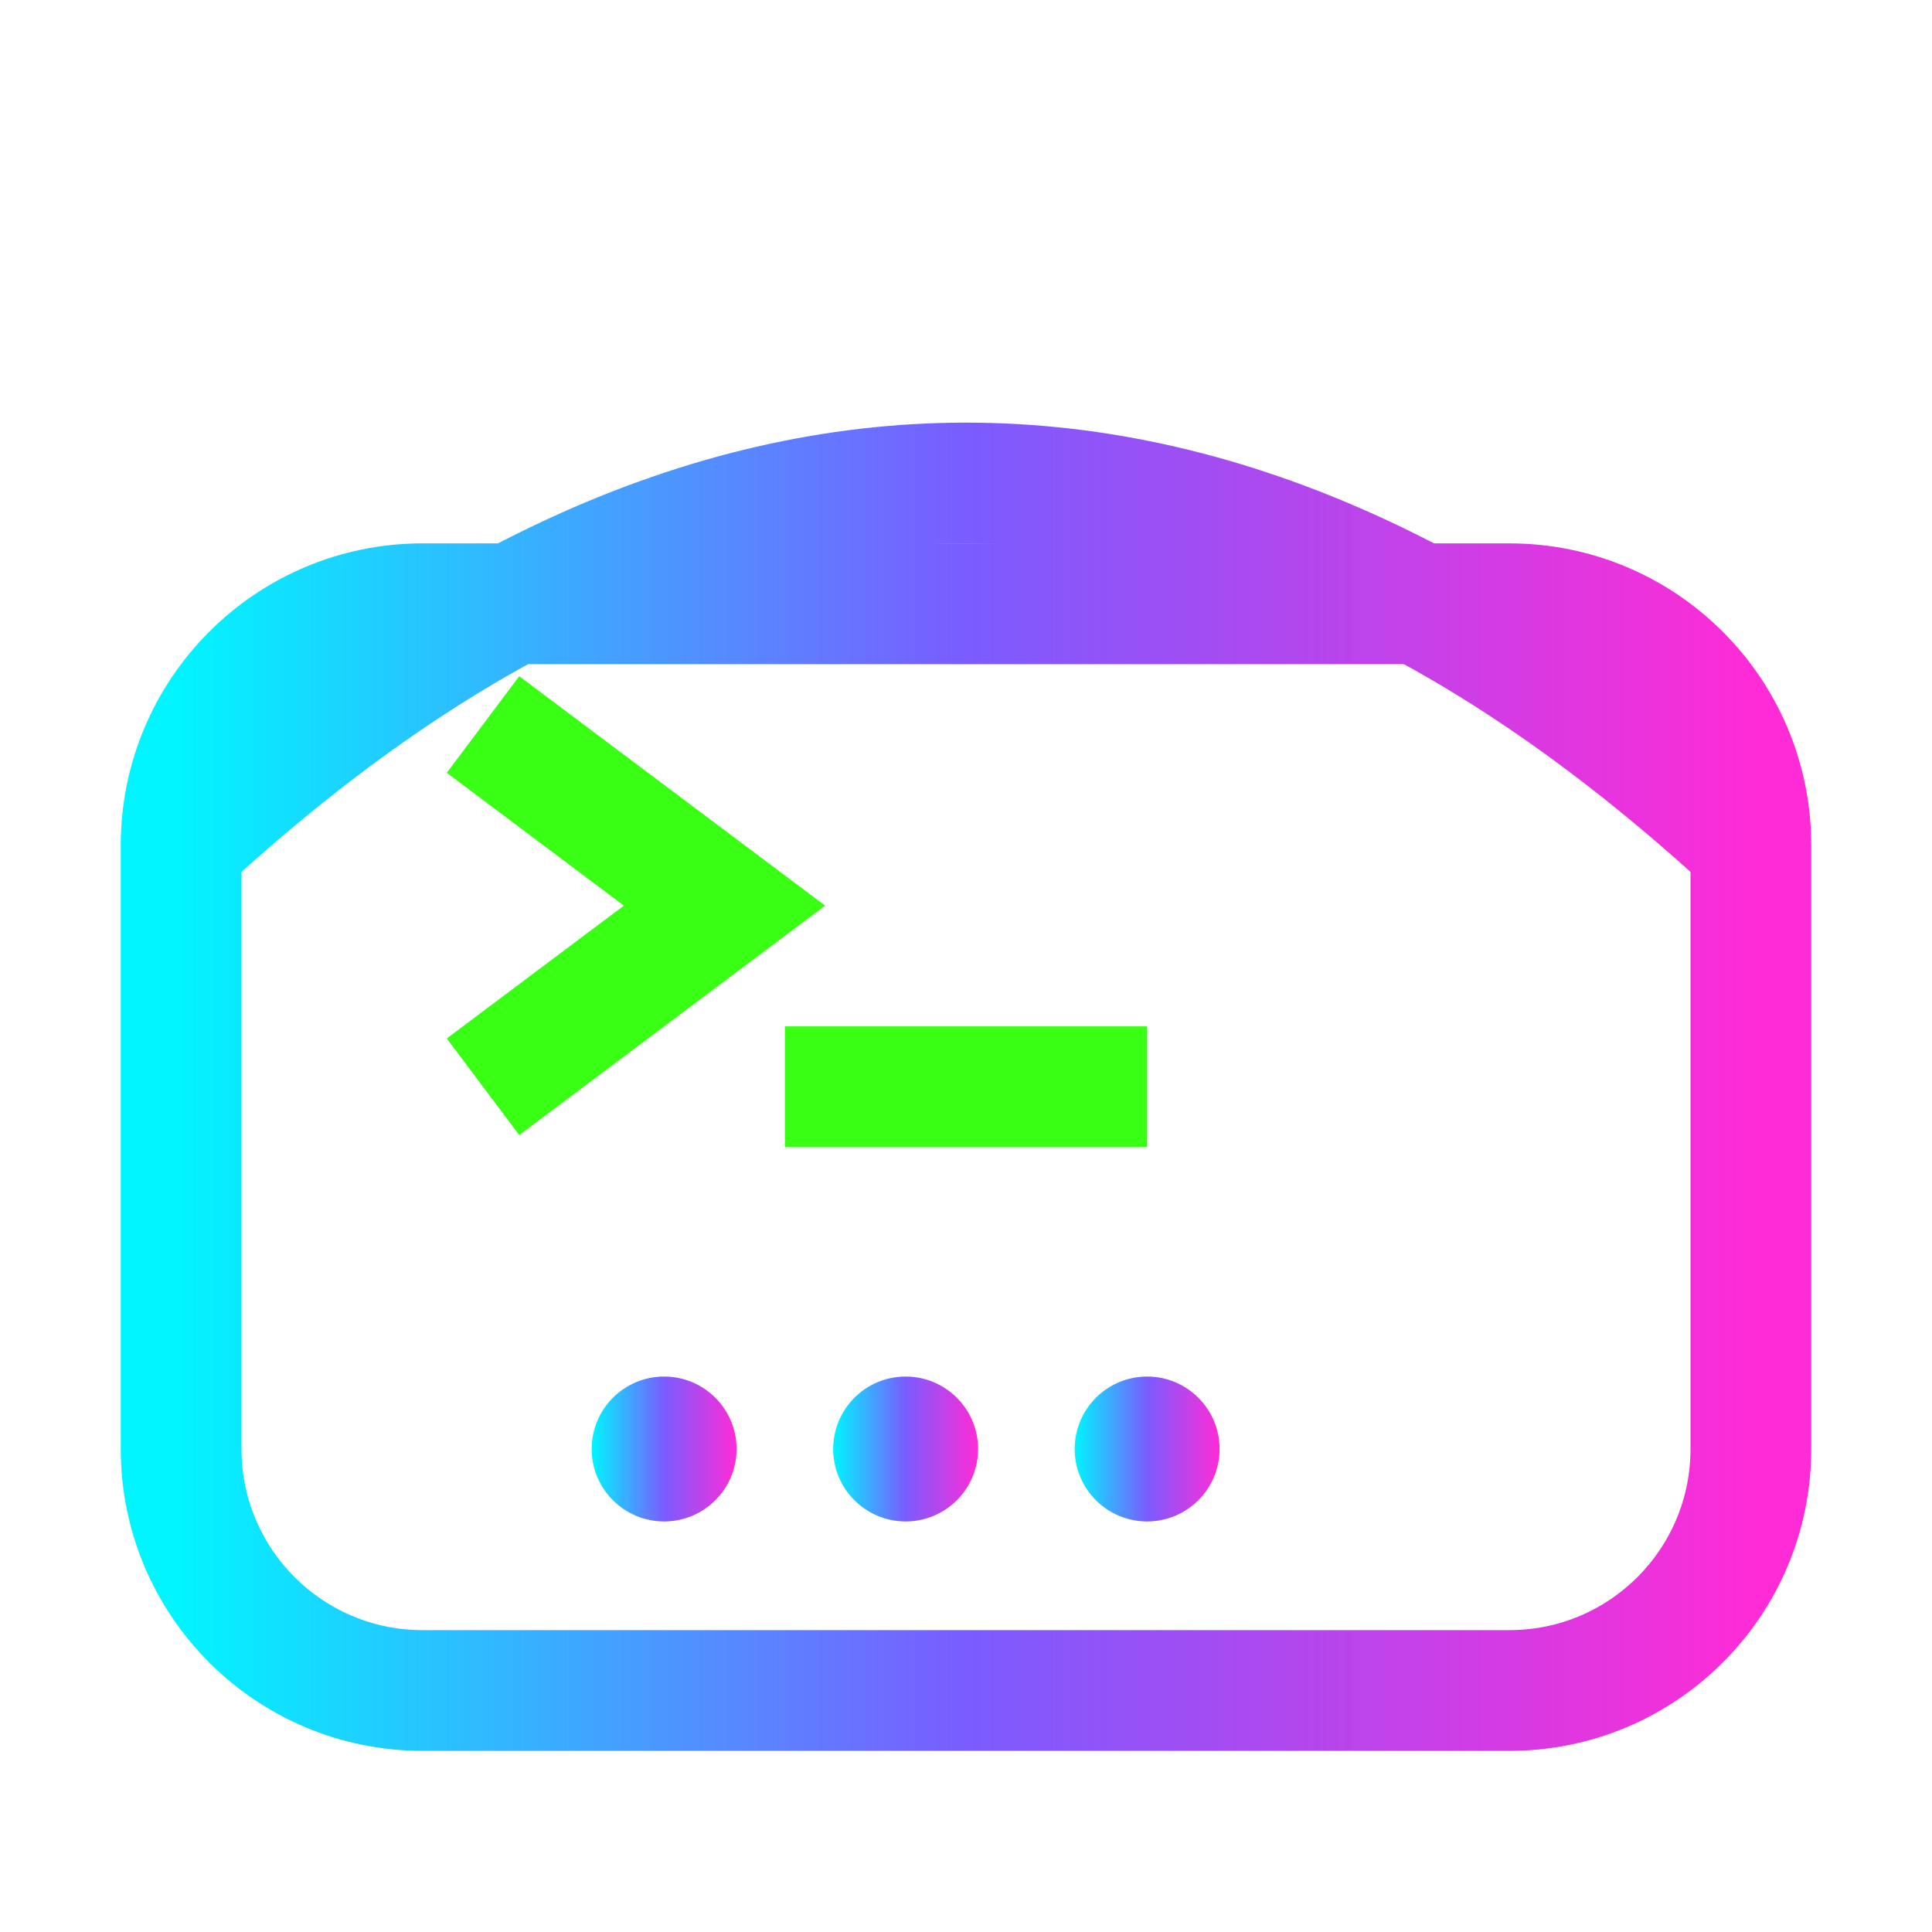
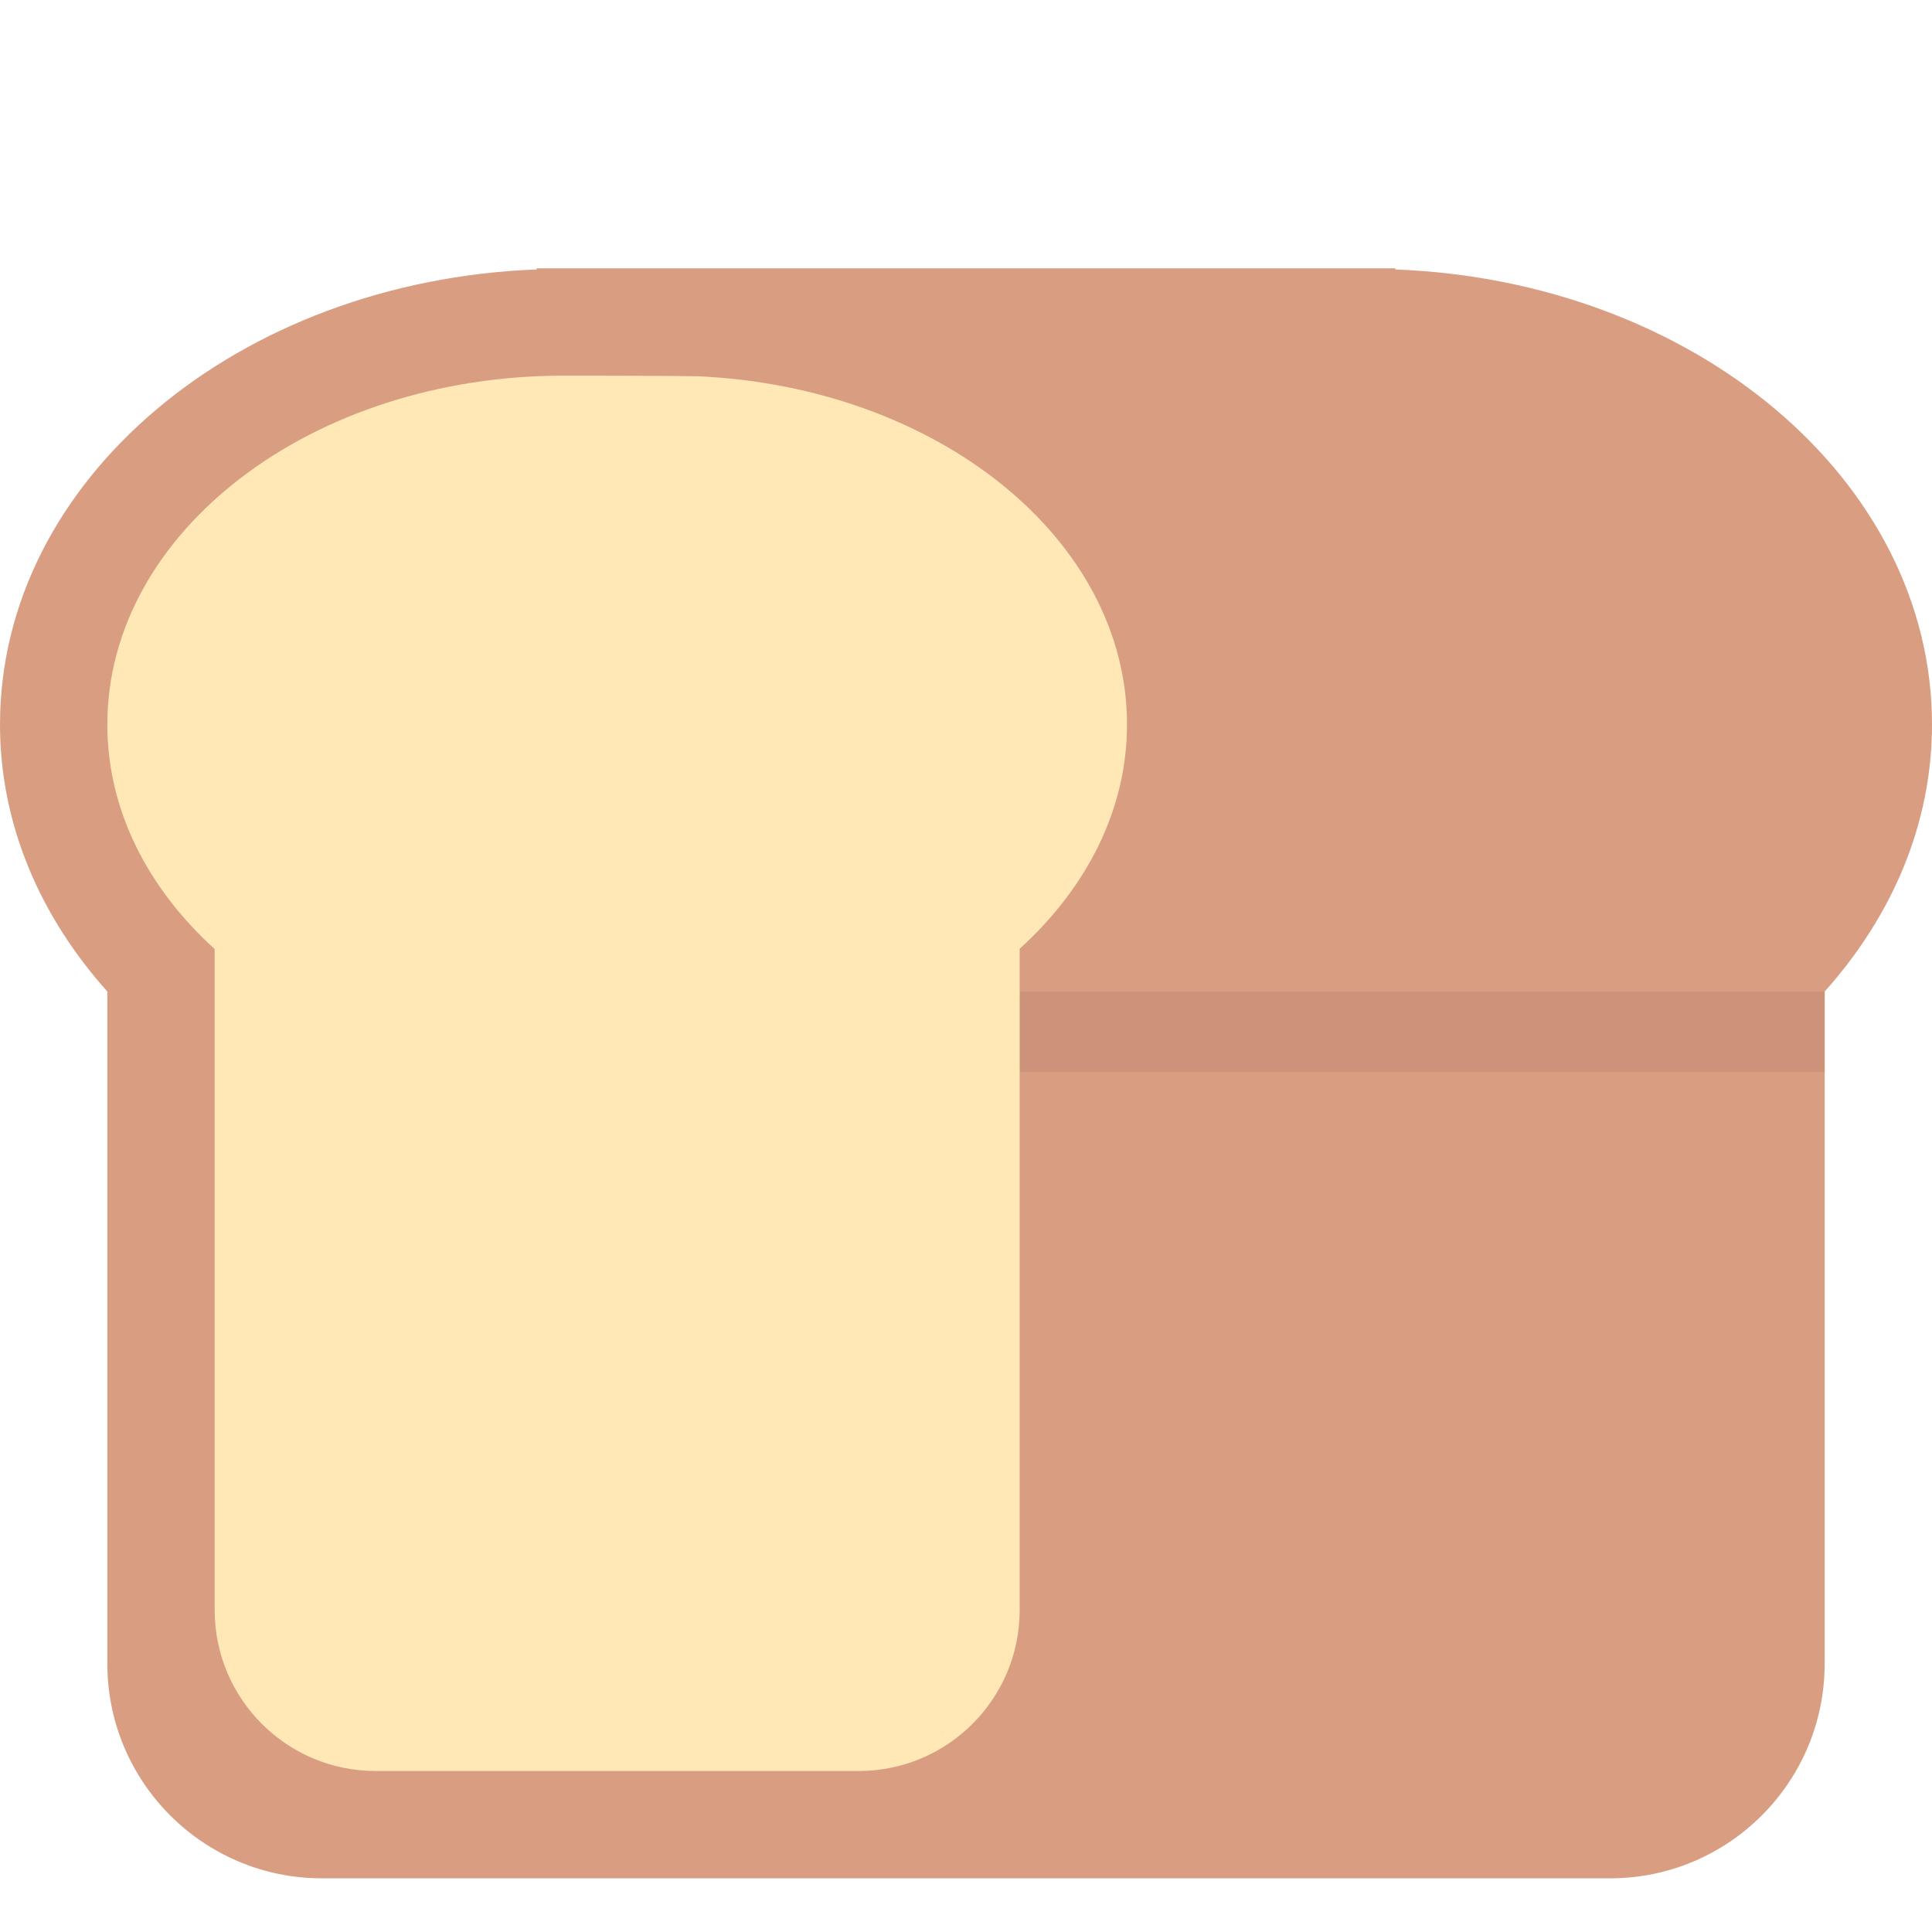
- <svg xmlns="http://www.w3.org/2000/svg" viewBox="0 0 32 32">
-   <defs>
-     <linearGradient id="ng" x1="0%" y1="0%" x2="100%" y2="0%">
-       <stop offset="0%" stop-color="#00f5ff" />
-       <stop offset="50%" stop-color="#7a5cff" />
-       <stop offset="100%" stop-color="#ff2bd6" />
-     </linearGradient>
-   </defs>
-   <rect x="3" y="10" rx="4" ry="4" width="26" height="18" stroke="url(#ng)" stroke-width="2" fill="none" />
-   <path d="M3 14 Q16 2 29 14" stroke="url(#ng)" stroke-width="2" fill="none" />
-   <path d="M8 18 l4 -3 l-4 -3" stroke="#39ff14" stroke-width="2" fill="none" />
-   <line x1="13" y1="18" x2="19" y2="18" stroke="#39ff14" stroke-width="2" />
-   <circle cx="11" cy="24" r="1.2" fill="url(#ng)" />
-   <circle cx="15" cy="24" r="1.2" fill="url(#ng)" />
-   <circle cx="19" cy="24" r="1.2" fill="url(#ng)" />
+ <svg xmlns="http://www.w3.org/2000/svg" viewBox="0 0 36 36">
+   <path fill="#D99E82" d="M36 13.5c0-4.558-4.435-8.267-10-8.479V5H10v.021C4.435 5.233 0 8.942 0 13.5c0 1.861.747 3.576 2 4.976V31c0 2.209 1.791 4 4 4h24c2.209 0 4-1.791 4-4V18.476c1.253-1.4 2-3.115 2-4.976z" />
+   <path fill="#CC927A" d="M19 18.476h15v1.5H19z" />
+   <path fill="#FFE8B6" d="M21 13.5c0-3.461-3.538-6.291-8-6.489C12.835 7.004 10.668 7 10.5 7 5.806 7 2 9.91 2 13.5c0 1.595.754 3.053 2 4.184V30c0 1.657 1.343 3 3 3h9c1.657 0 3-1.343 3-3V17.679c1.244-1.131 2-2.586 2-4.179z" />
</svg>
